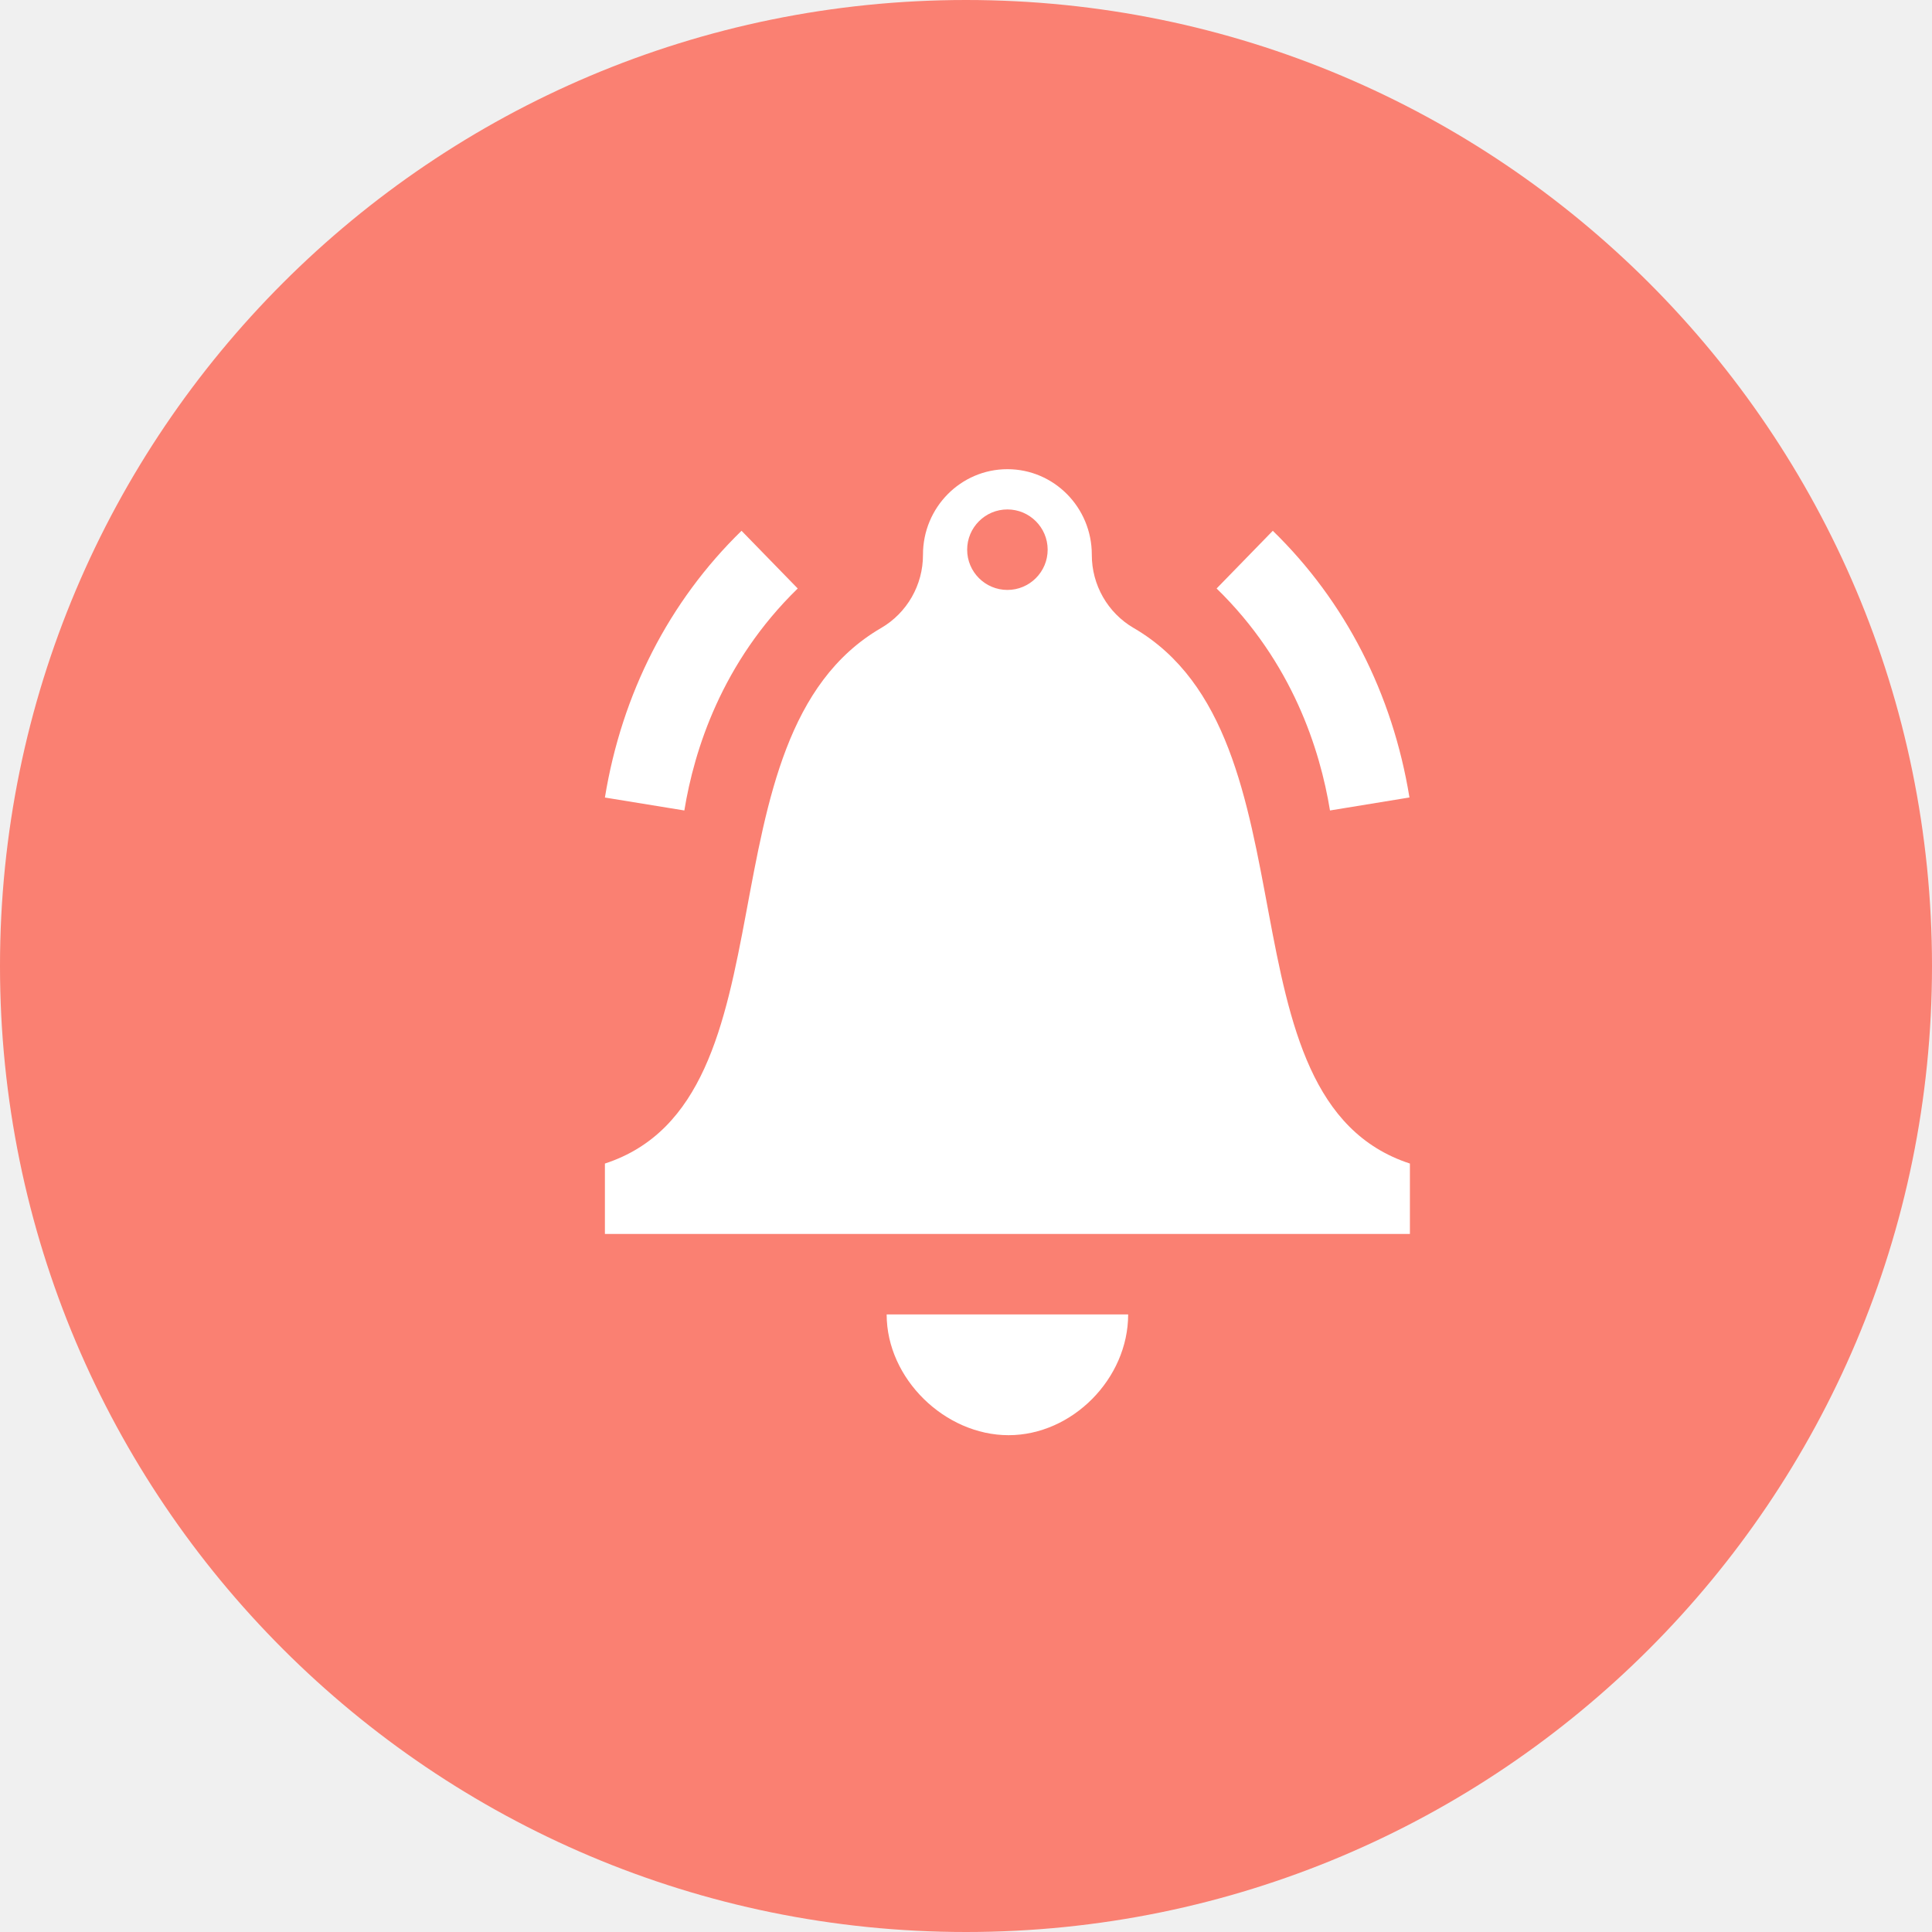
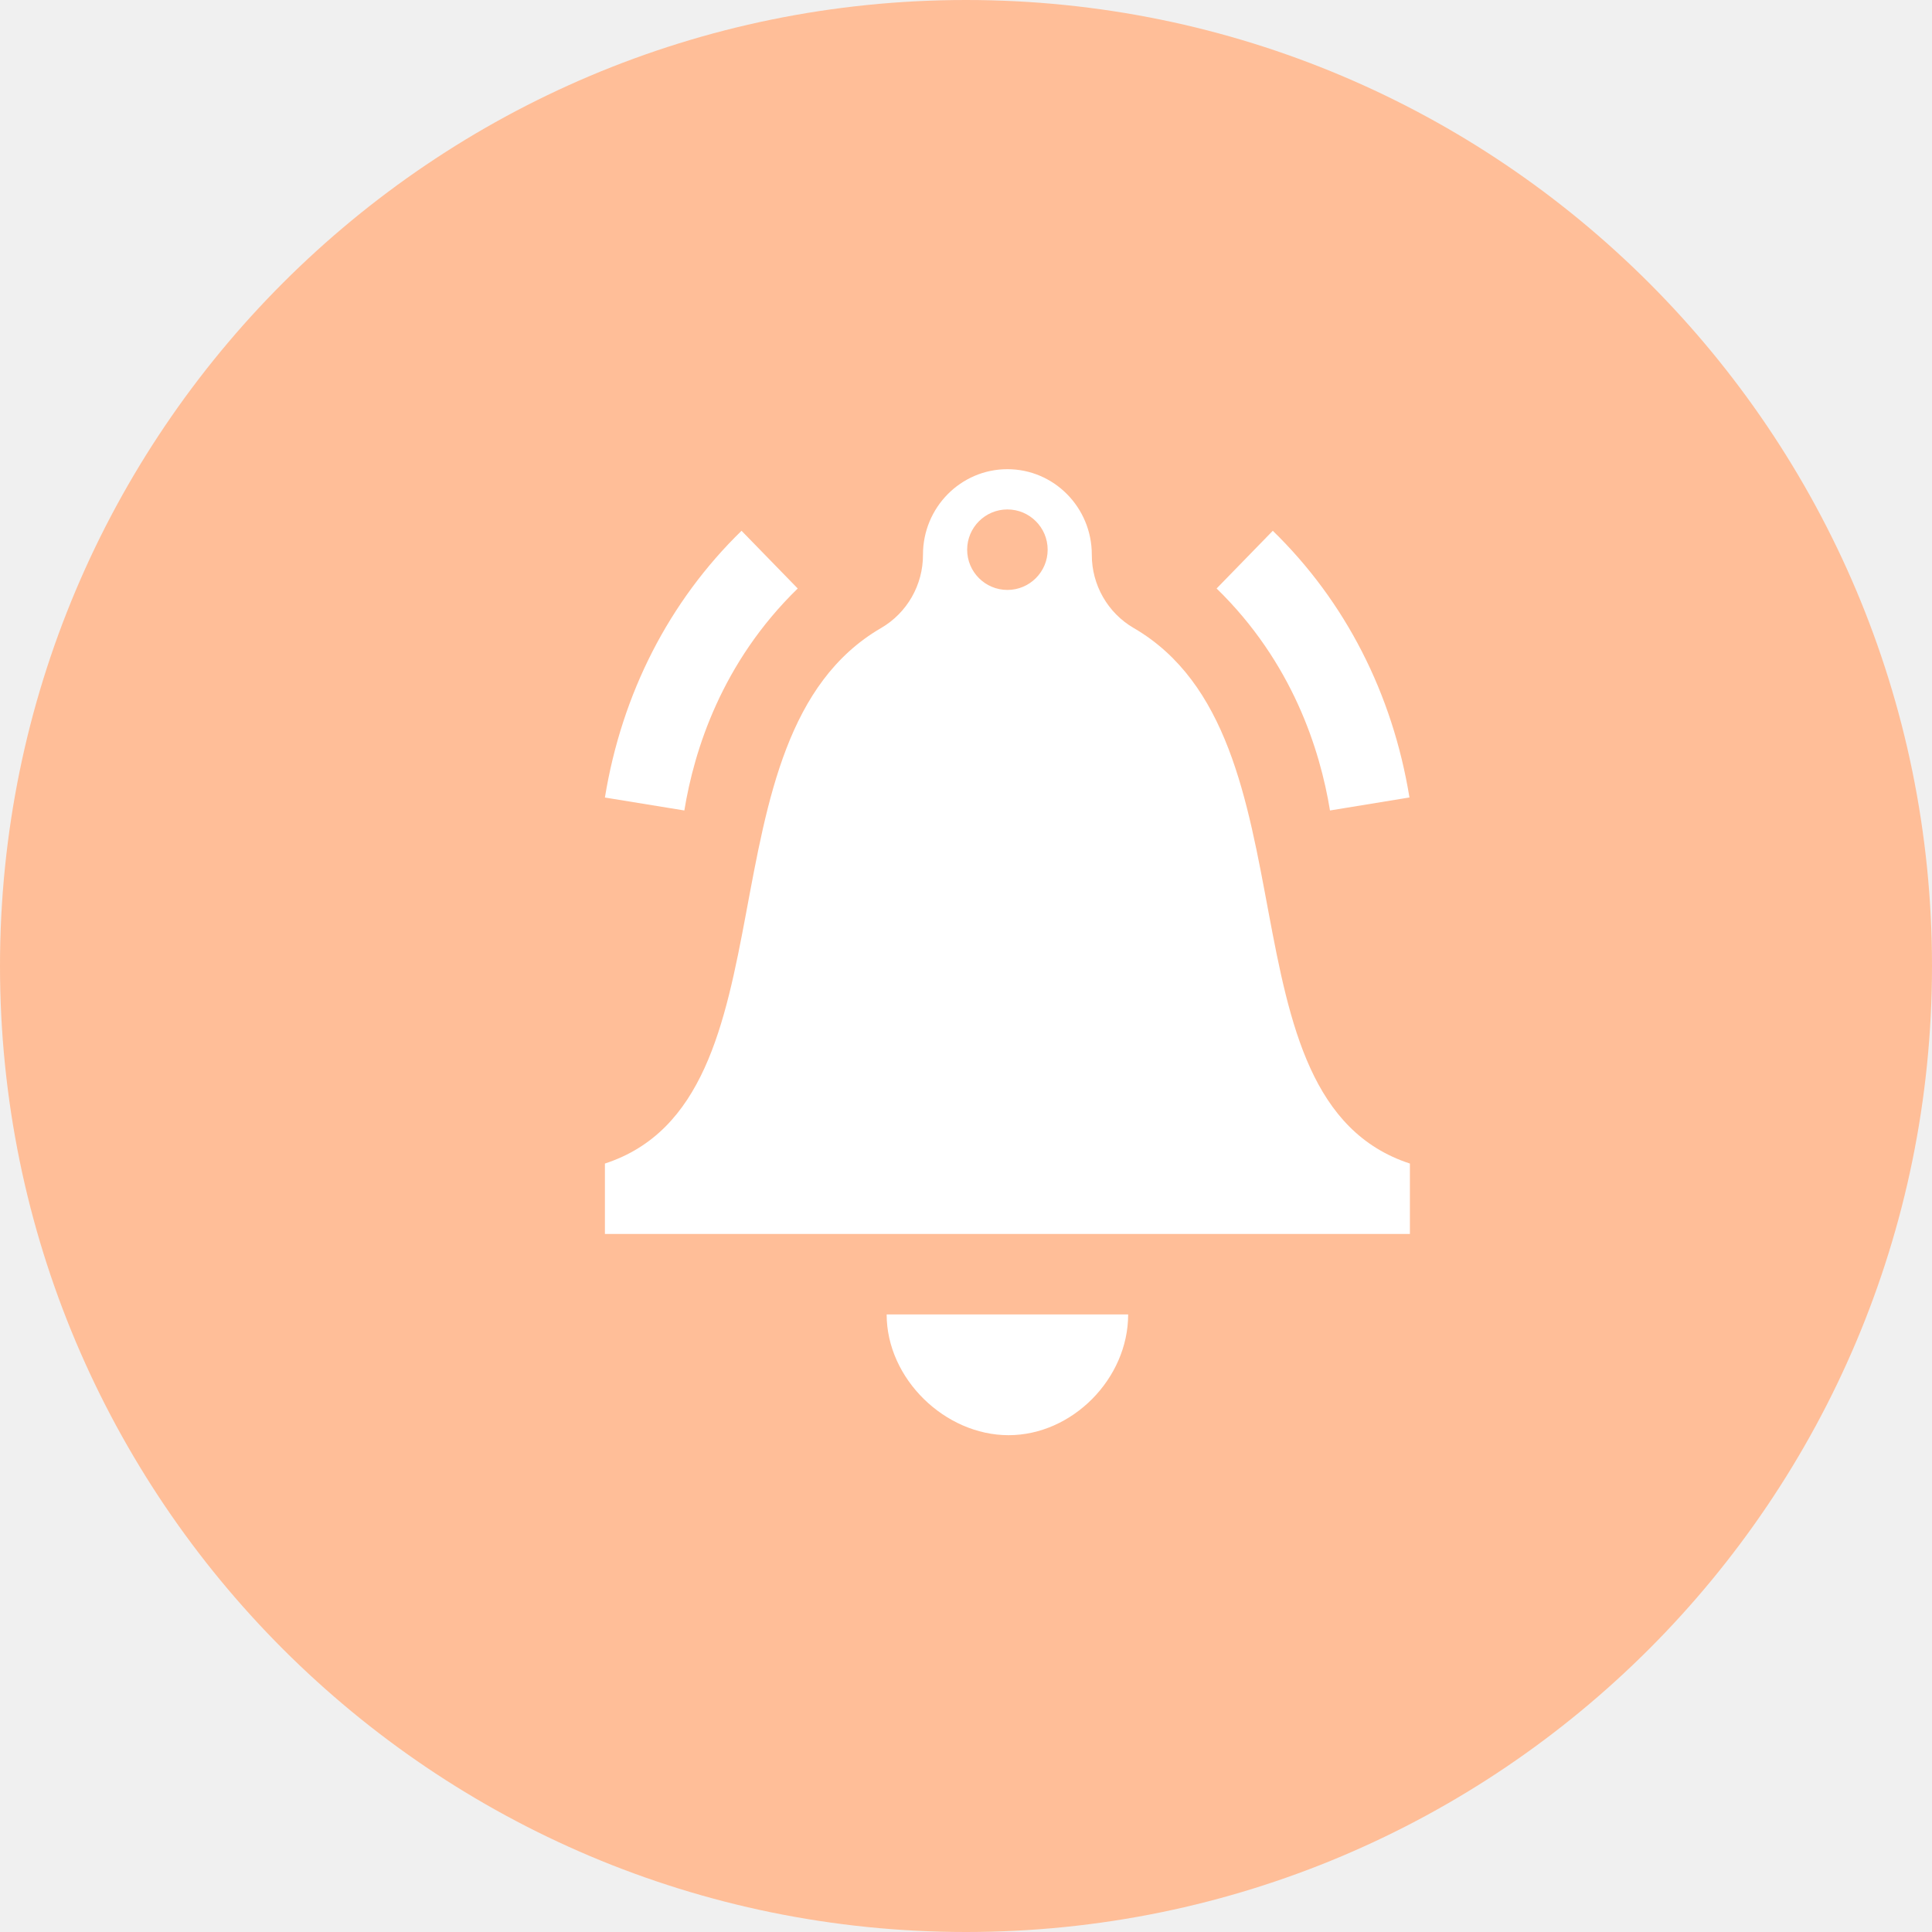
<svg xmlns="http://www.w3.org/2000/svg" width="60" height="60" viewBox="0 0 60 60" fill="none">
-   <circle cx="30" cy="30" r="30" fill="#FA8072" />
+   <circle cx="30" cy="30" r="30" fill="#ffbe98" />
  <g clip-path="url(#clip0_147_1132)">
    <path d="M35.207 19.503C34.402 19.035 33.904 18.165 33.907 17.228V17.224C33.907 15.759 32.733 14.571 31.286 14.571C29.838 14.571 28.664 15.759 28.664 17.224V17.228C28.667 18.166 28.169 19.035 27.364 19.503C21.529 22.893 24.882 34.146 18.786 36.135V38.321H43.786V36.135C37.689 34.146 41.042 22.893 35.207 19.503ZM31.286 15.821C31.976 15.821 32.536 16.383 32.536 17.071C32.536 17.761 31.976 18.321 31.286 18.321C30.596 18.321 30.036 17.761 30.036 17.071C30.036 16.383 30.596 15.821 31.286 15.821ZM35.036 40.821C35.036 42.819 33.296 44.571 31.322 44.571C29.348 44.571 27.536 42.819 27.536 40.821H35.036ZM41.304 25.17C40.997 23.29 40.138 20.568 37.783 18.276L39.528 16.484C41.778 18.674 43.246 21.539 43.772 24.766L41.304 25.17ZM18.786 24.768C19.312 21.539 20.779 18.675 23.029 16.484L24.774 18.276C22.419 20.568 21.559 23.29 21.253 25.17L18.786 24.768Z" fill="white" />
  </g>
  <defs>
    <clipPath id="clip0_147_1132">
      <rect width="30" height="30" fill="white" transform="translate(16.2856 14.5714)" />
    </clipPath>
  </defs>
</svg>
